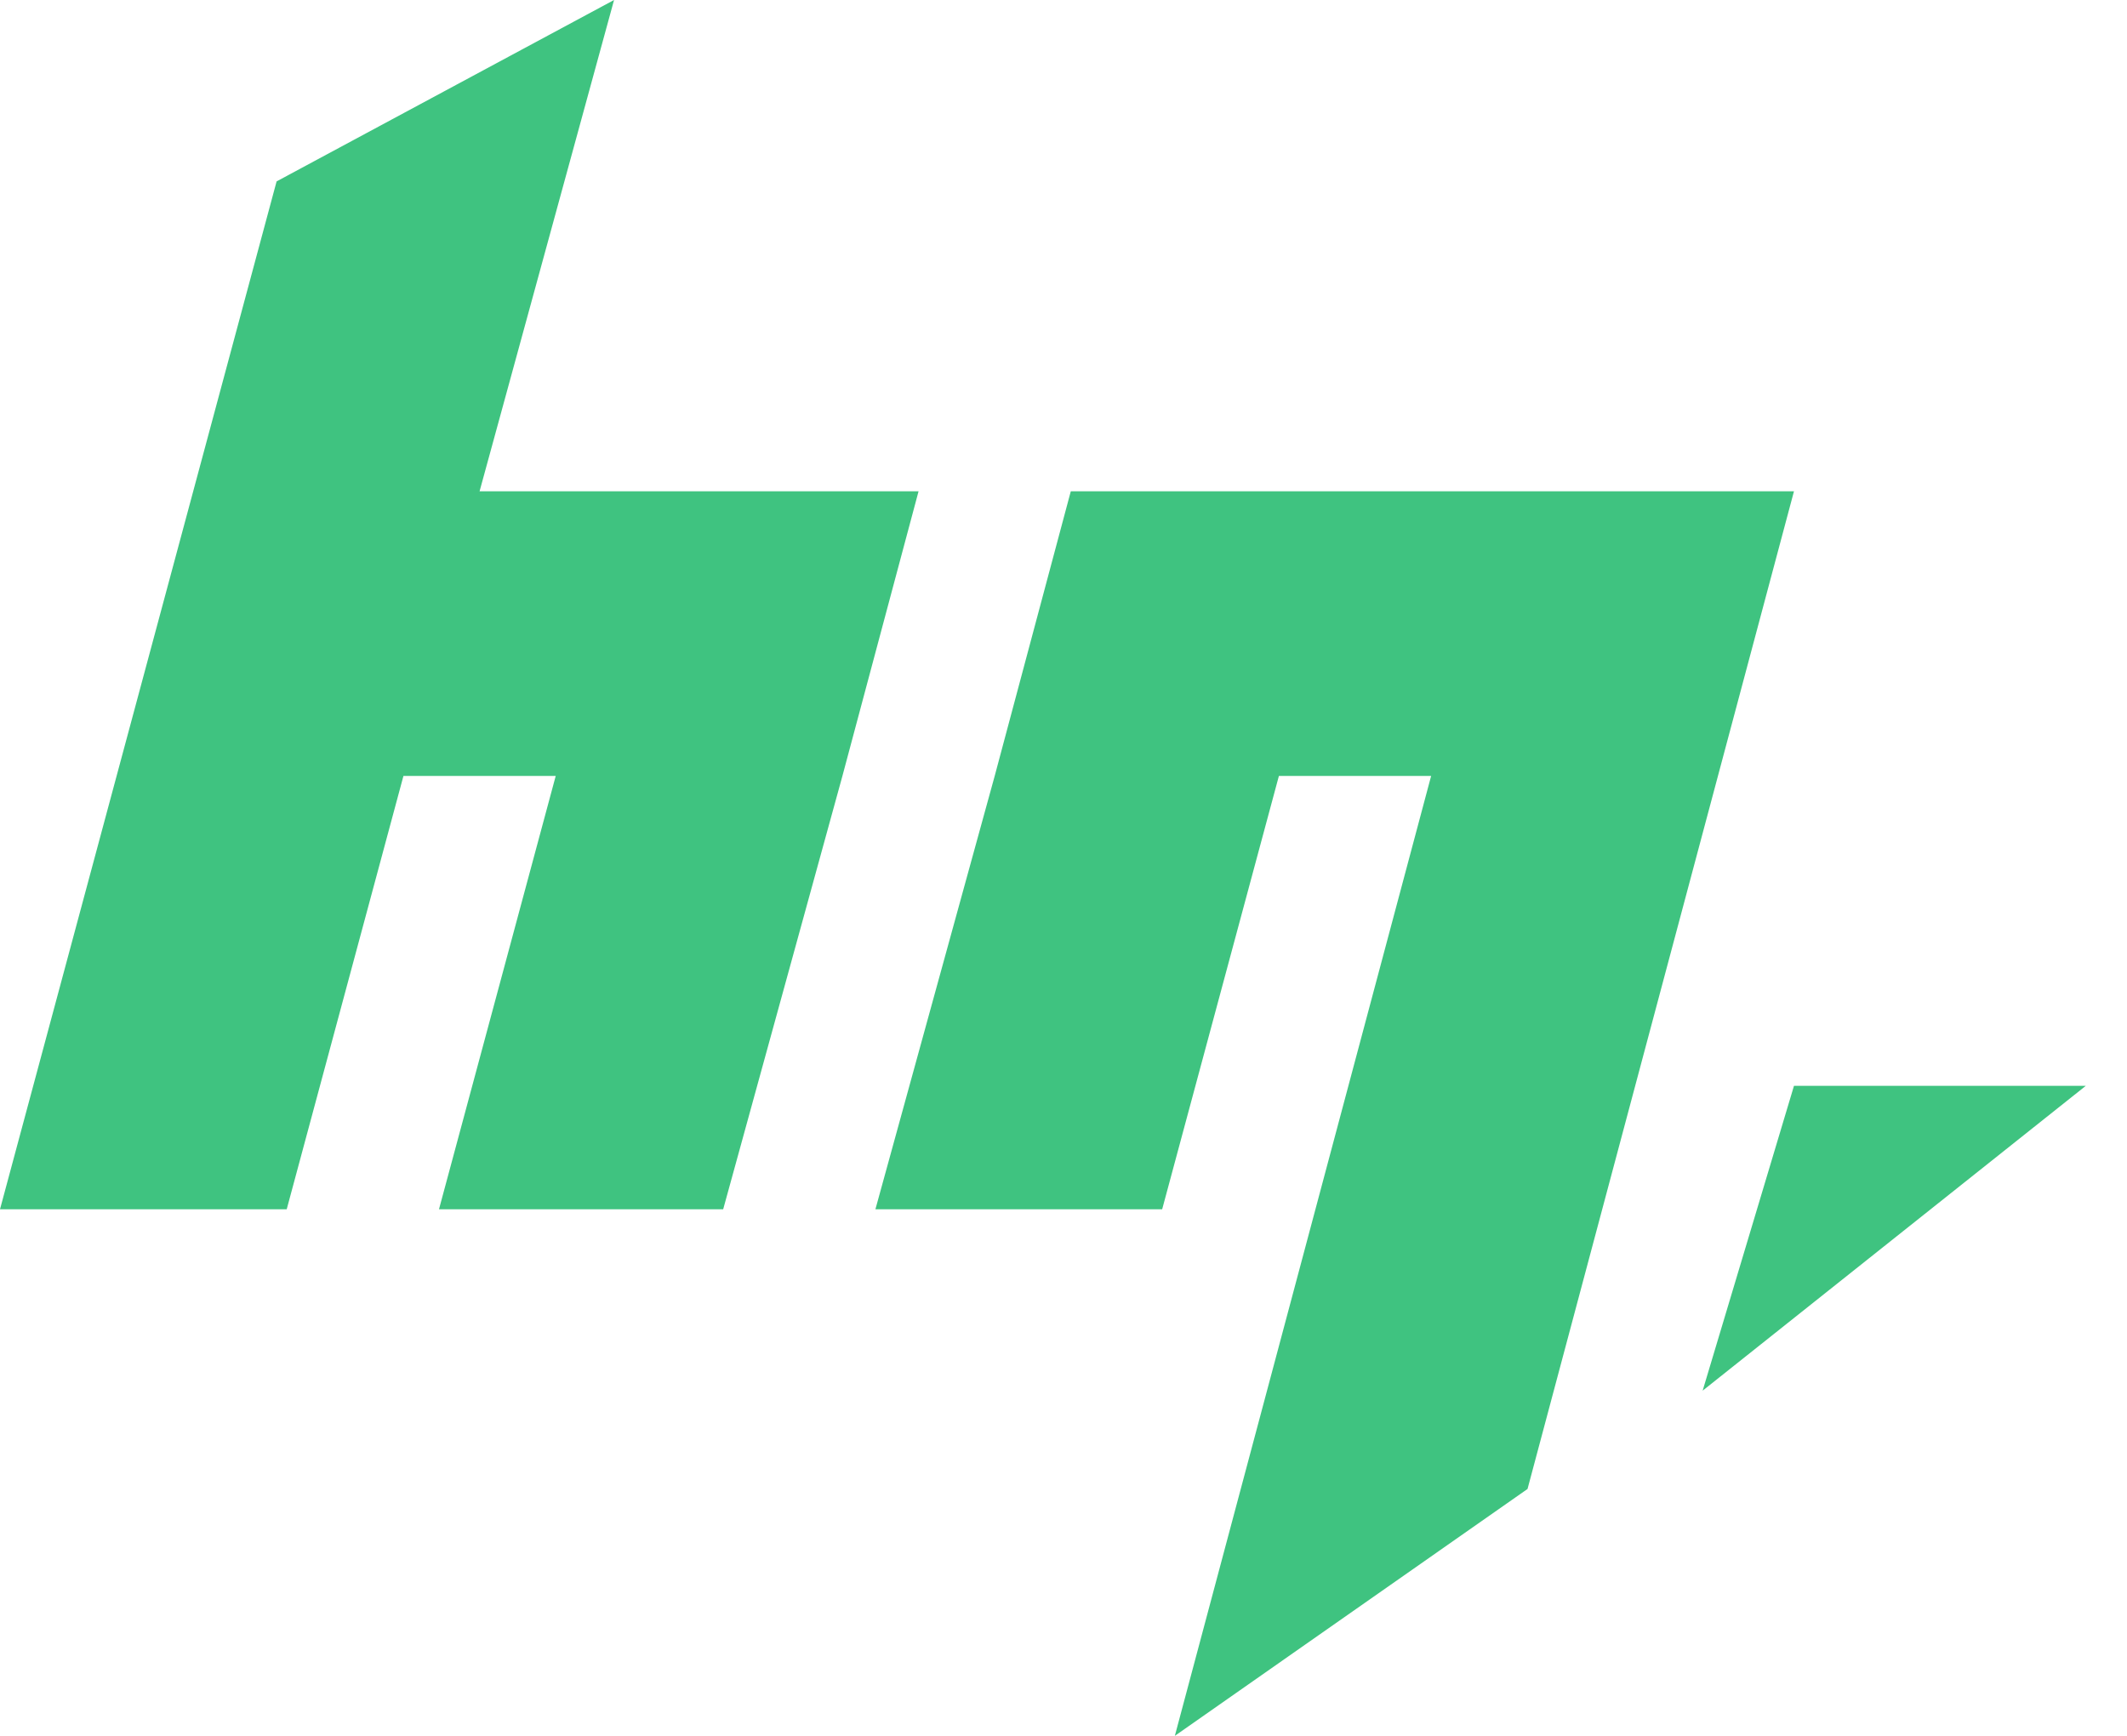
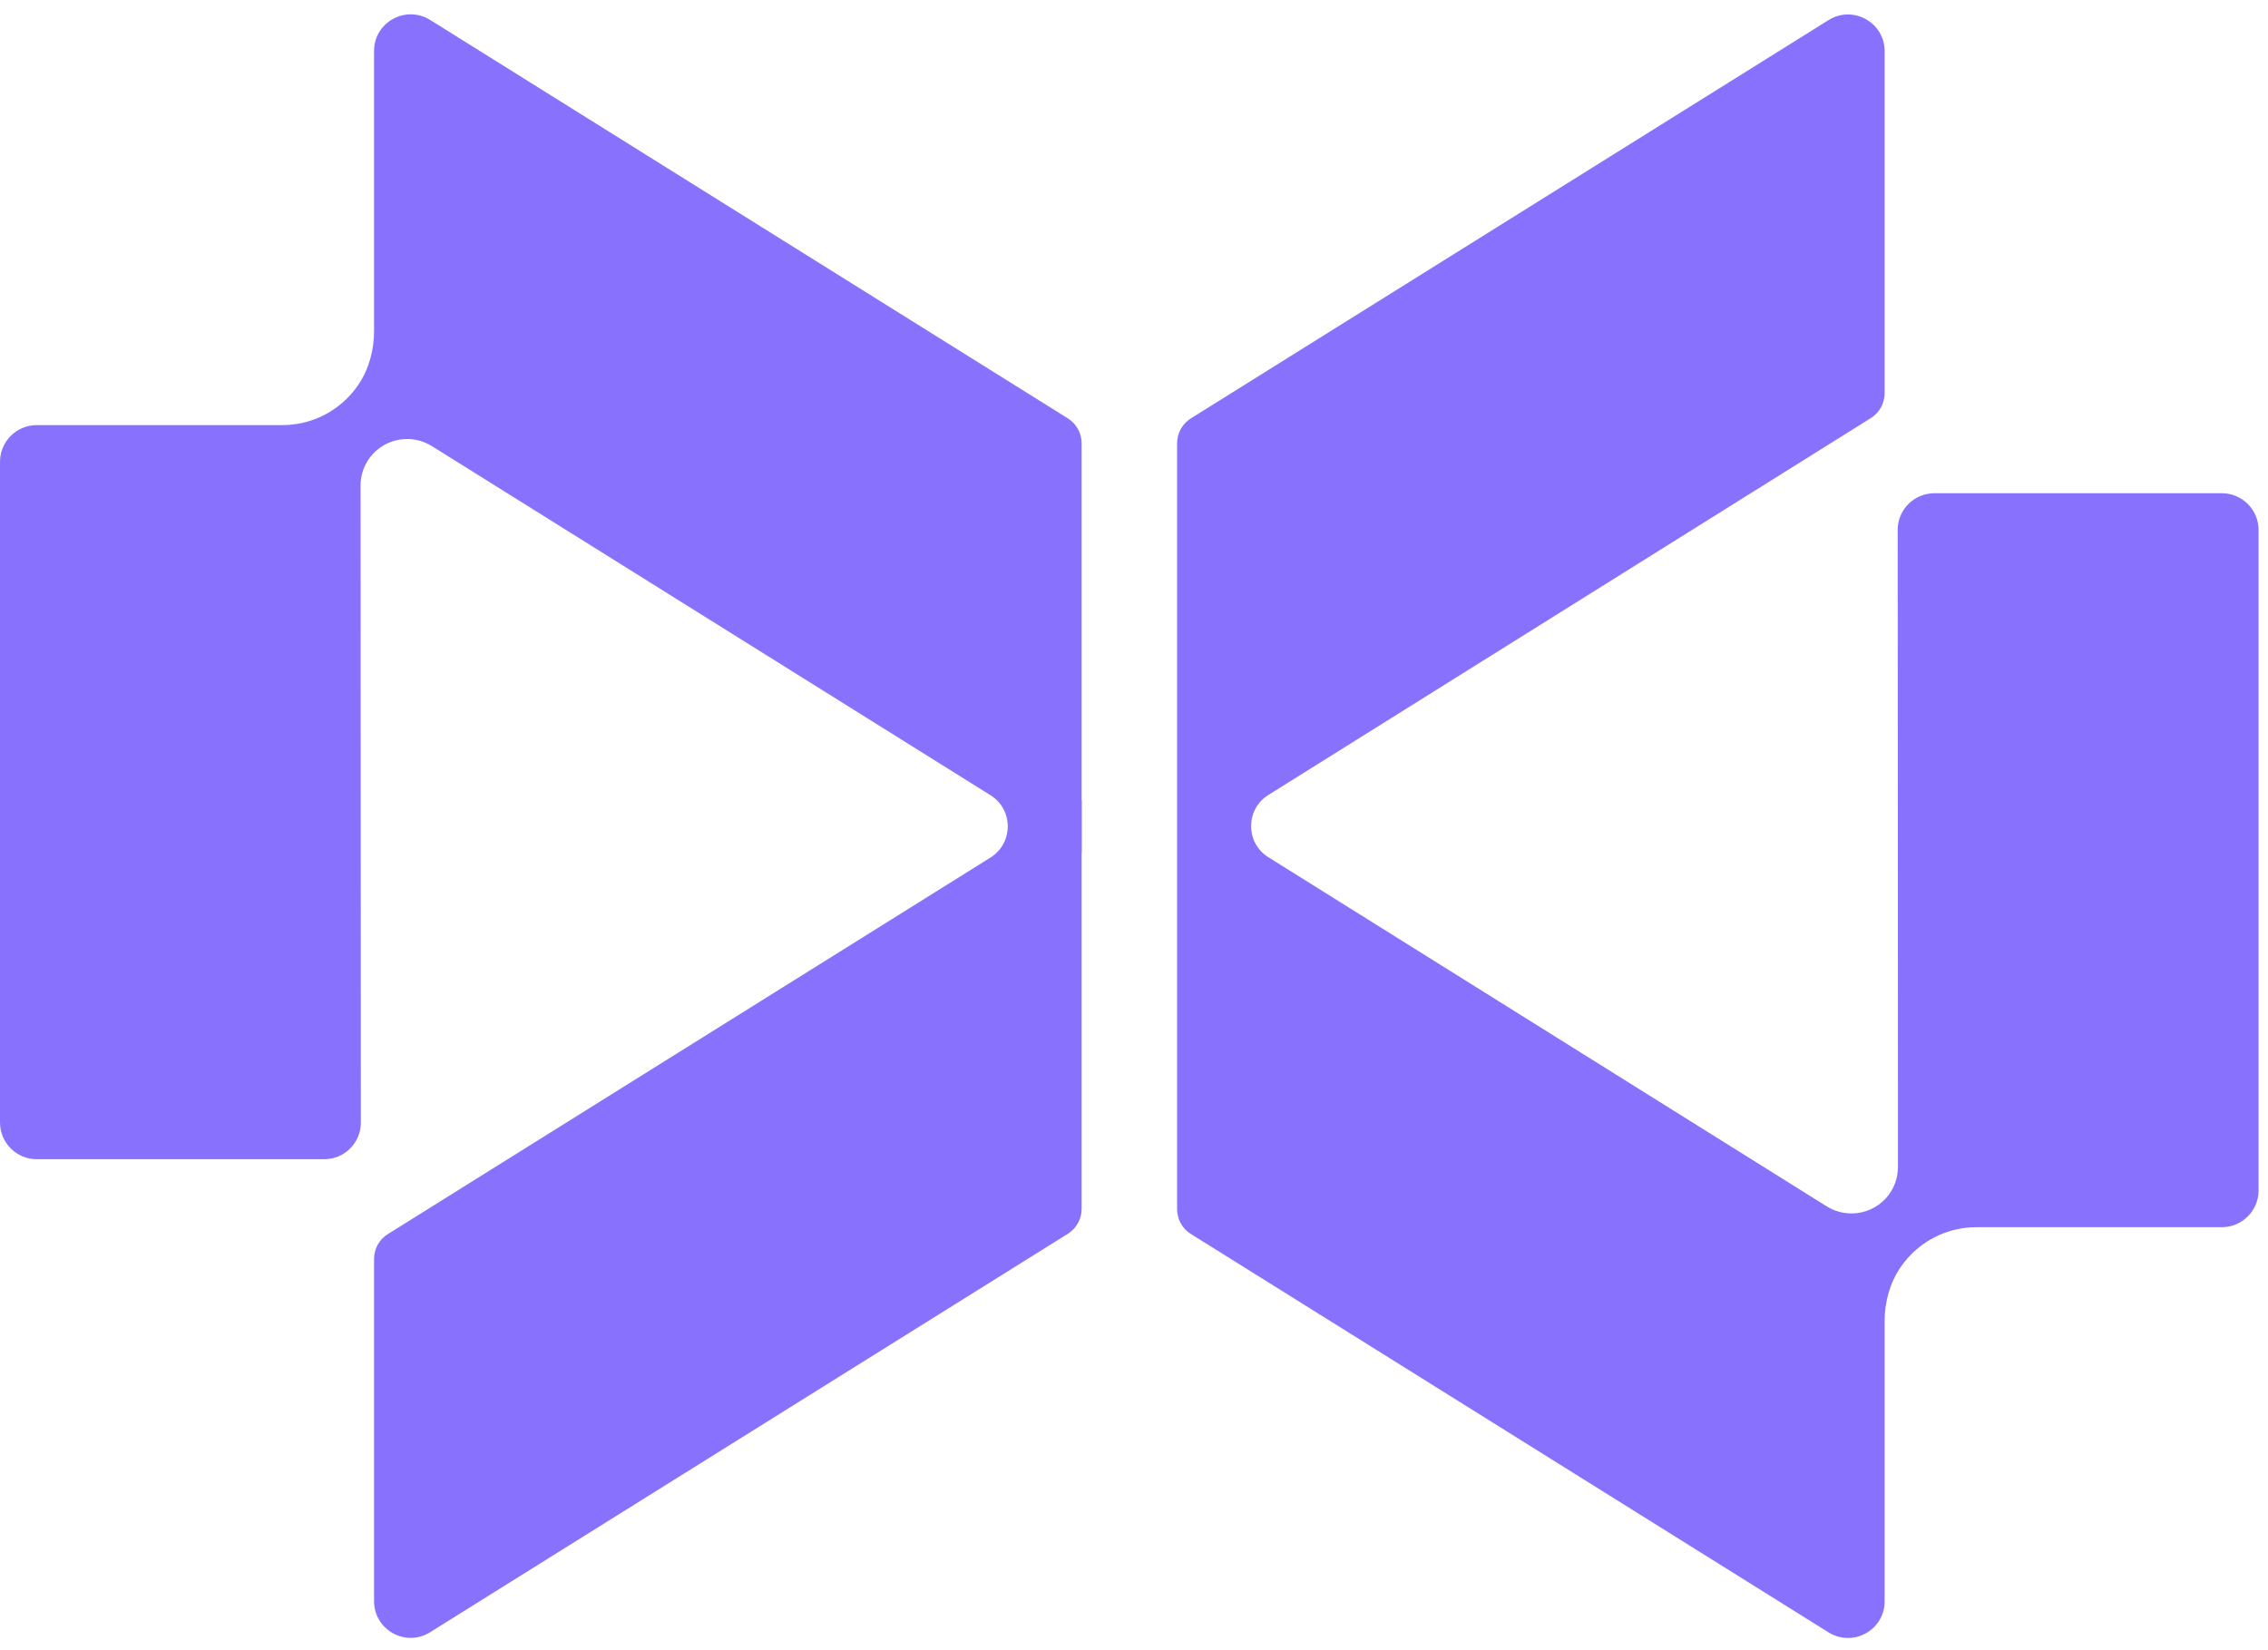
- <svg xmlns="http://www.w3.org/2000/svg" width="49" height="40" viewBox="0 0 49 40" fill="none">
-   <path d="M21.161 11.321L19.407 17.881L16.66 27.866H10.113L12.802 17.881H9.294L6.605 27.866H0L6.372 4.18L14.146 0L11.048 11.321H21.161Z" fill="#3FC380" />
-   <path d="M41.328 11.321H24.668L22.915 17.881L20.167 27.866H26.773L29.462 17.881H32.969L27.065 40L35.19 34.311L41.328 11.321H41.27H41.328Z" fill="#3FC380" />
-   <path d="M41.328 25.022L39.224 32.046L48.05 25.022H41.328Z" fill="#3FC380" />
+ <svg xmlns="http://www.w3.org/2000/svg" width="44" height="32" viewBox="0 0 44 32" fill="none">
+   <path d="M20.984 15.527V16.535L20.18 16.031L20.984 15.527Z" fill="#8872FD" />
+   <path d="M20.716 8.117L8.345 0.387C7.869 0.092 7.257 0.432 7.257 0.988V6.42C7.257 6.79 7.16 7.157 6.954 7.463C6.762 7.747 6.5 7.961 6.202 8.095C5.977 8.195 5.729 8.248 5.479 8.248H0.712C0.32 8.248 0 8.568 0 8.96V21.78C0 22.172 0.32 22.492 0.712 22.492H6.289C6.681 22.492 7.001 22.175 7.001 21.78C6.998 18.872 6.995 9.417 6.995 9.417C6.995 9.194 7.079 8.98 7.226 8.816C7.405 8.621 7.647 8.518 7.897 8.518C8.061 8.518 8.225 8.562 8.376 8.654L19.217 15.43C19.662 15.708 19.662 16.359 19.217 16.638L7.524 23.945C7.357 24.048 7.257 24.231 7.257 24.426V31.068C7.257 31.625 7.872 31.967 8.345 31.669L20.716 23.939C20.881 23.836 20.984 23.652 20.984 23.458V15.527V8.601C20.984 8.404 20.884 8.223 20.716 8.117Z" fill="#8872FD" />
+   <path d="M23.103 23.942L35.474 31.672C35.95 31.967 36.562 31.628 36.562 31.071V25.64C36.562 25.27 36.66 24.902 36.866 24.596C37.058 24.312 37.319 24.098 37.617 23.965C37.843 23.864 38.09 23.811 38.341 23.811H43.105C43.497 23.811 43.817 23.491 43.817 23.099V10.282C43.817 9.89 43.497 9.57 43.105 9.57H37.528C37.136 9.57 36.816 9.887 36.816 10.282C36.819 13.19 36.821 22.646 36.821 22.646C36.821 22.868 36.738 23.082 36.59 23.247C36.412 23.441 36.17 23.544 35.92 23.544C35.756 23.544 35.591 23.5 35.441 23.408L24.606 16.632C24.16 16.354 24.16 15.703 24.606 15.425L36.295 8.112C36.462 8.009 36.562 7.825 36.562 7.631V0.991C36.562 0.435 35.948 0.093 35.474 0.39L23.103 8.118C22.939 8.221 22.836 8.404 22.836 8.599V16.532V23.458C22.836 23.656 22.936 23.839 23.103 23.942Z" fill="#8872FD" />
</svg>
